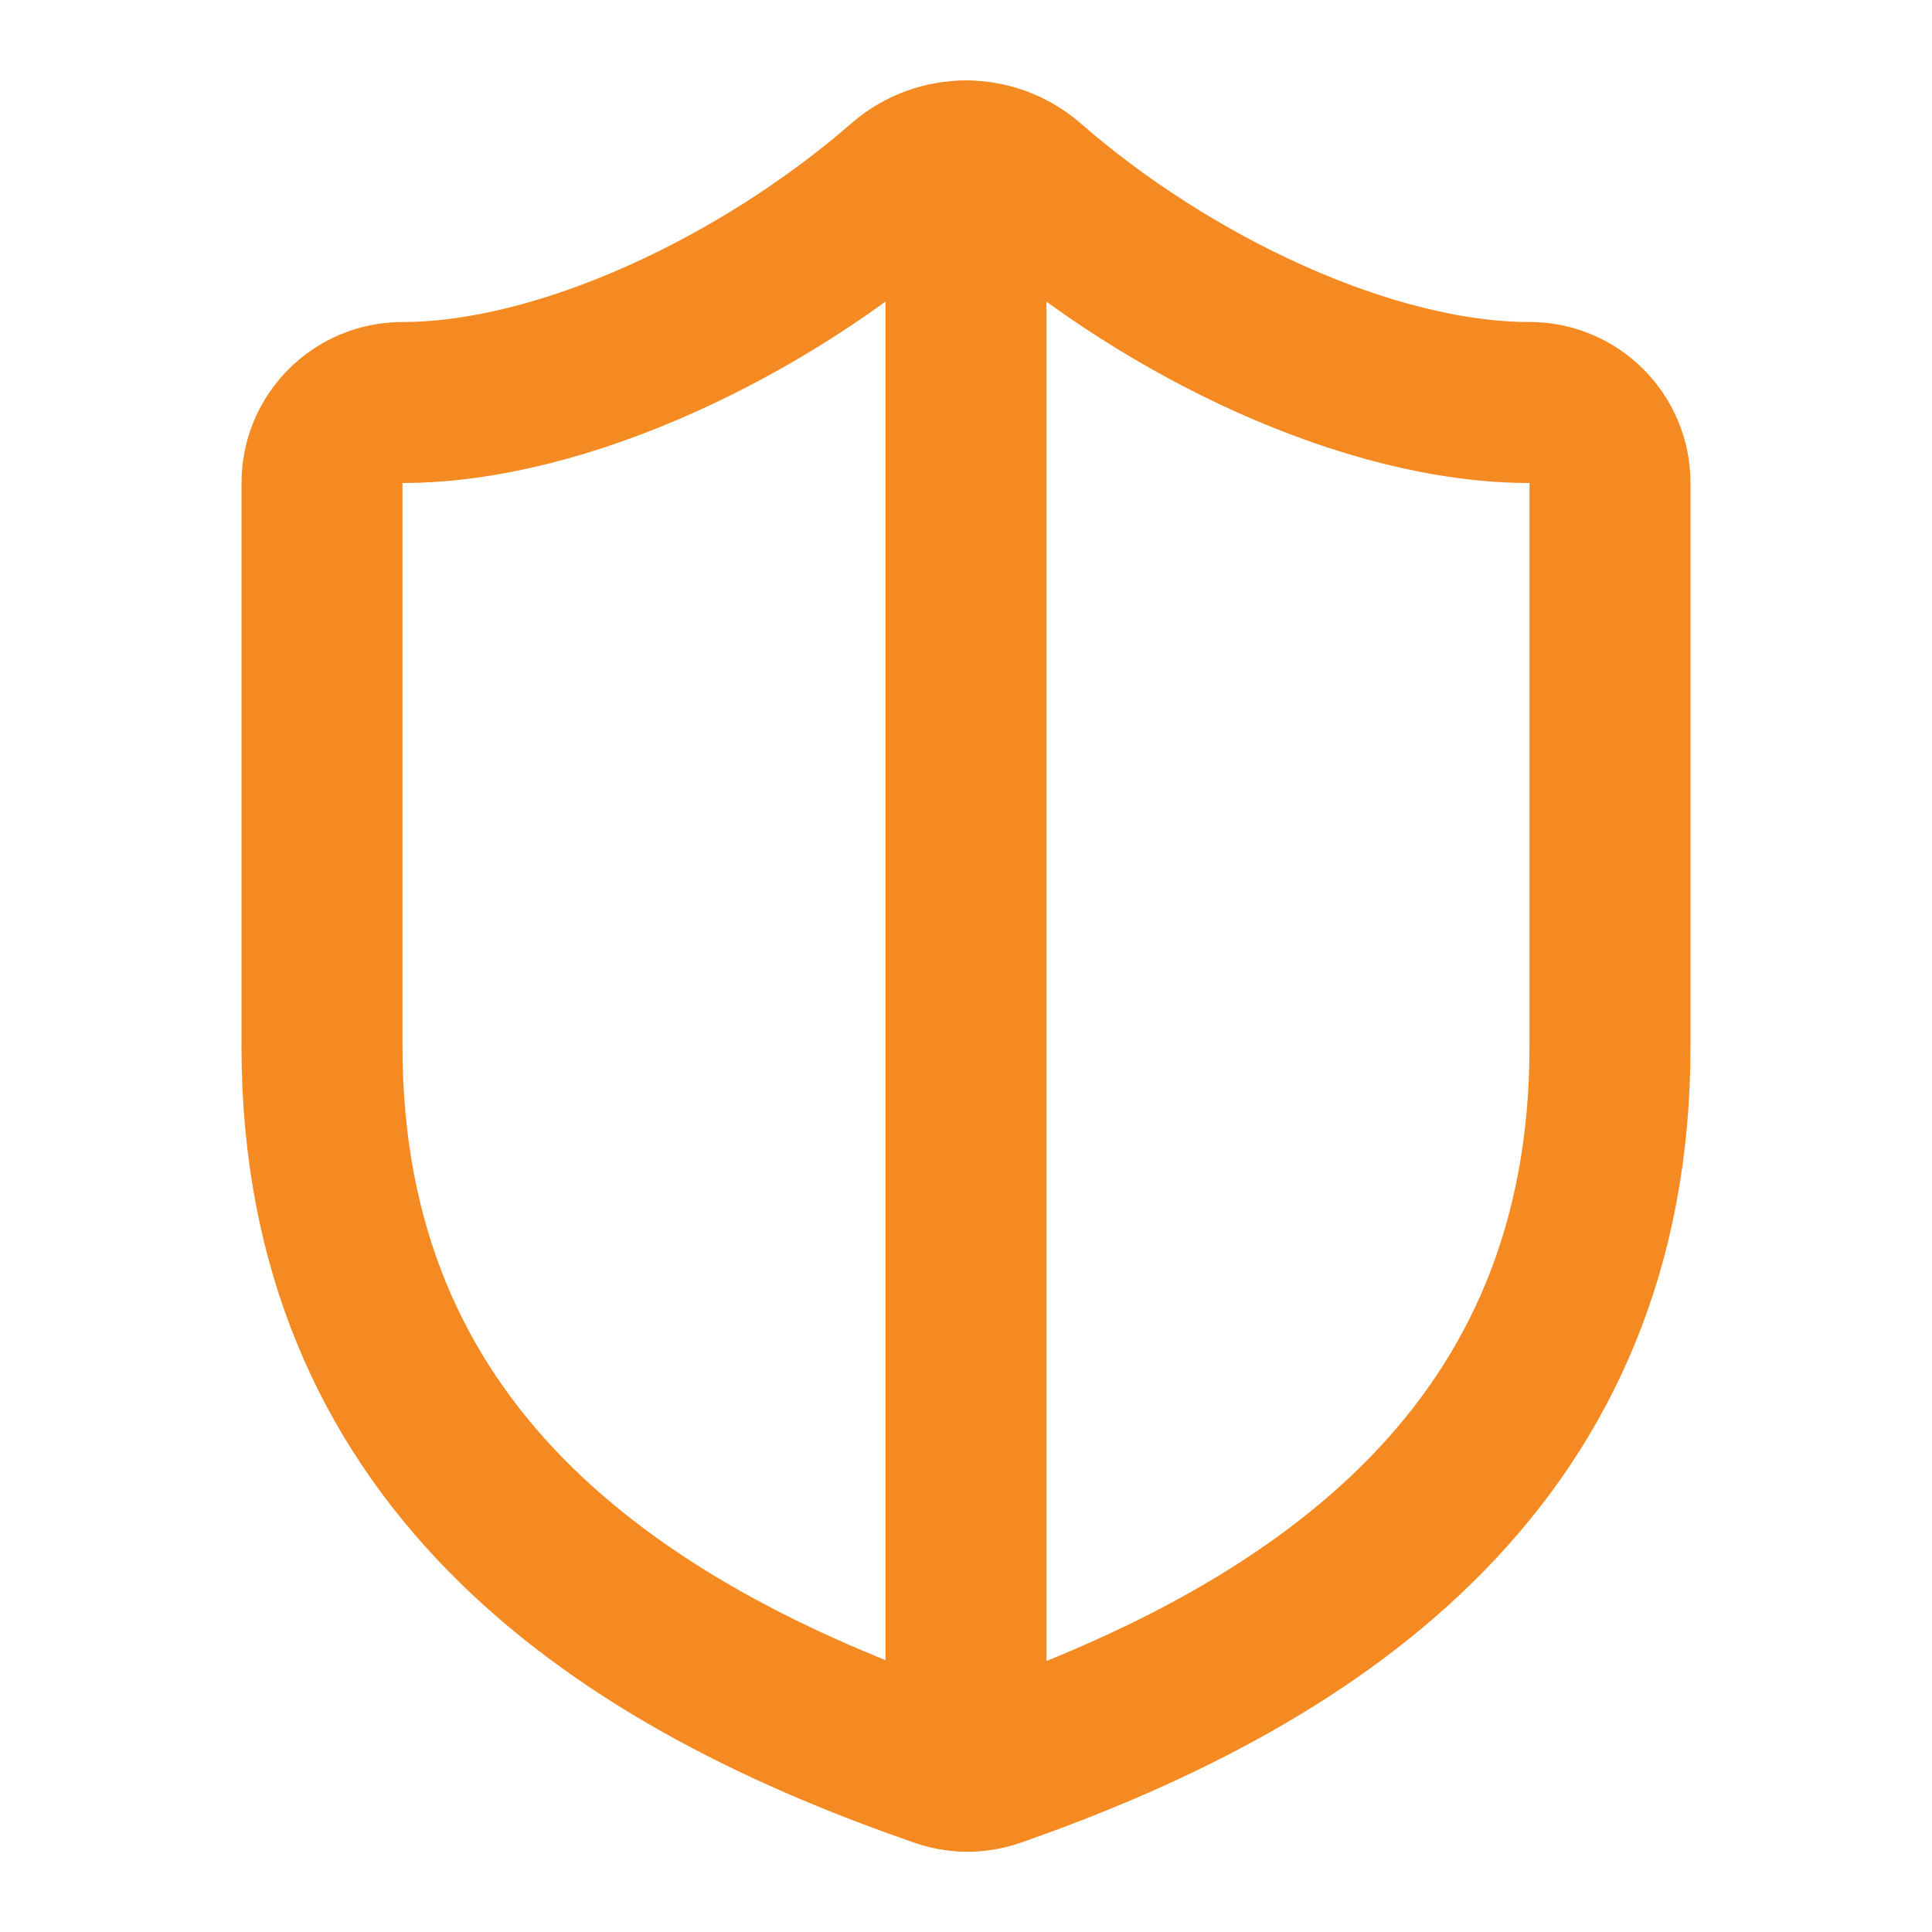
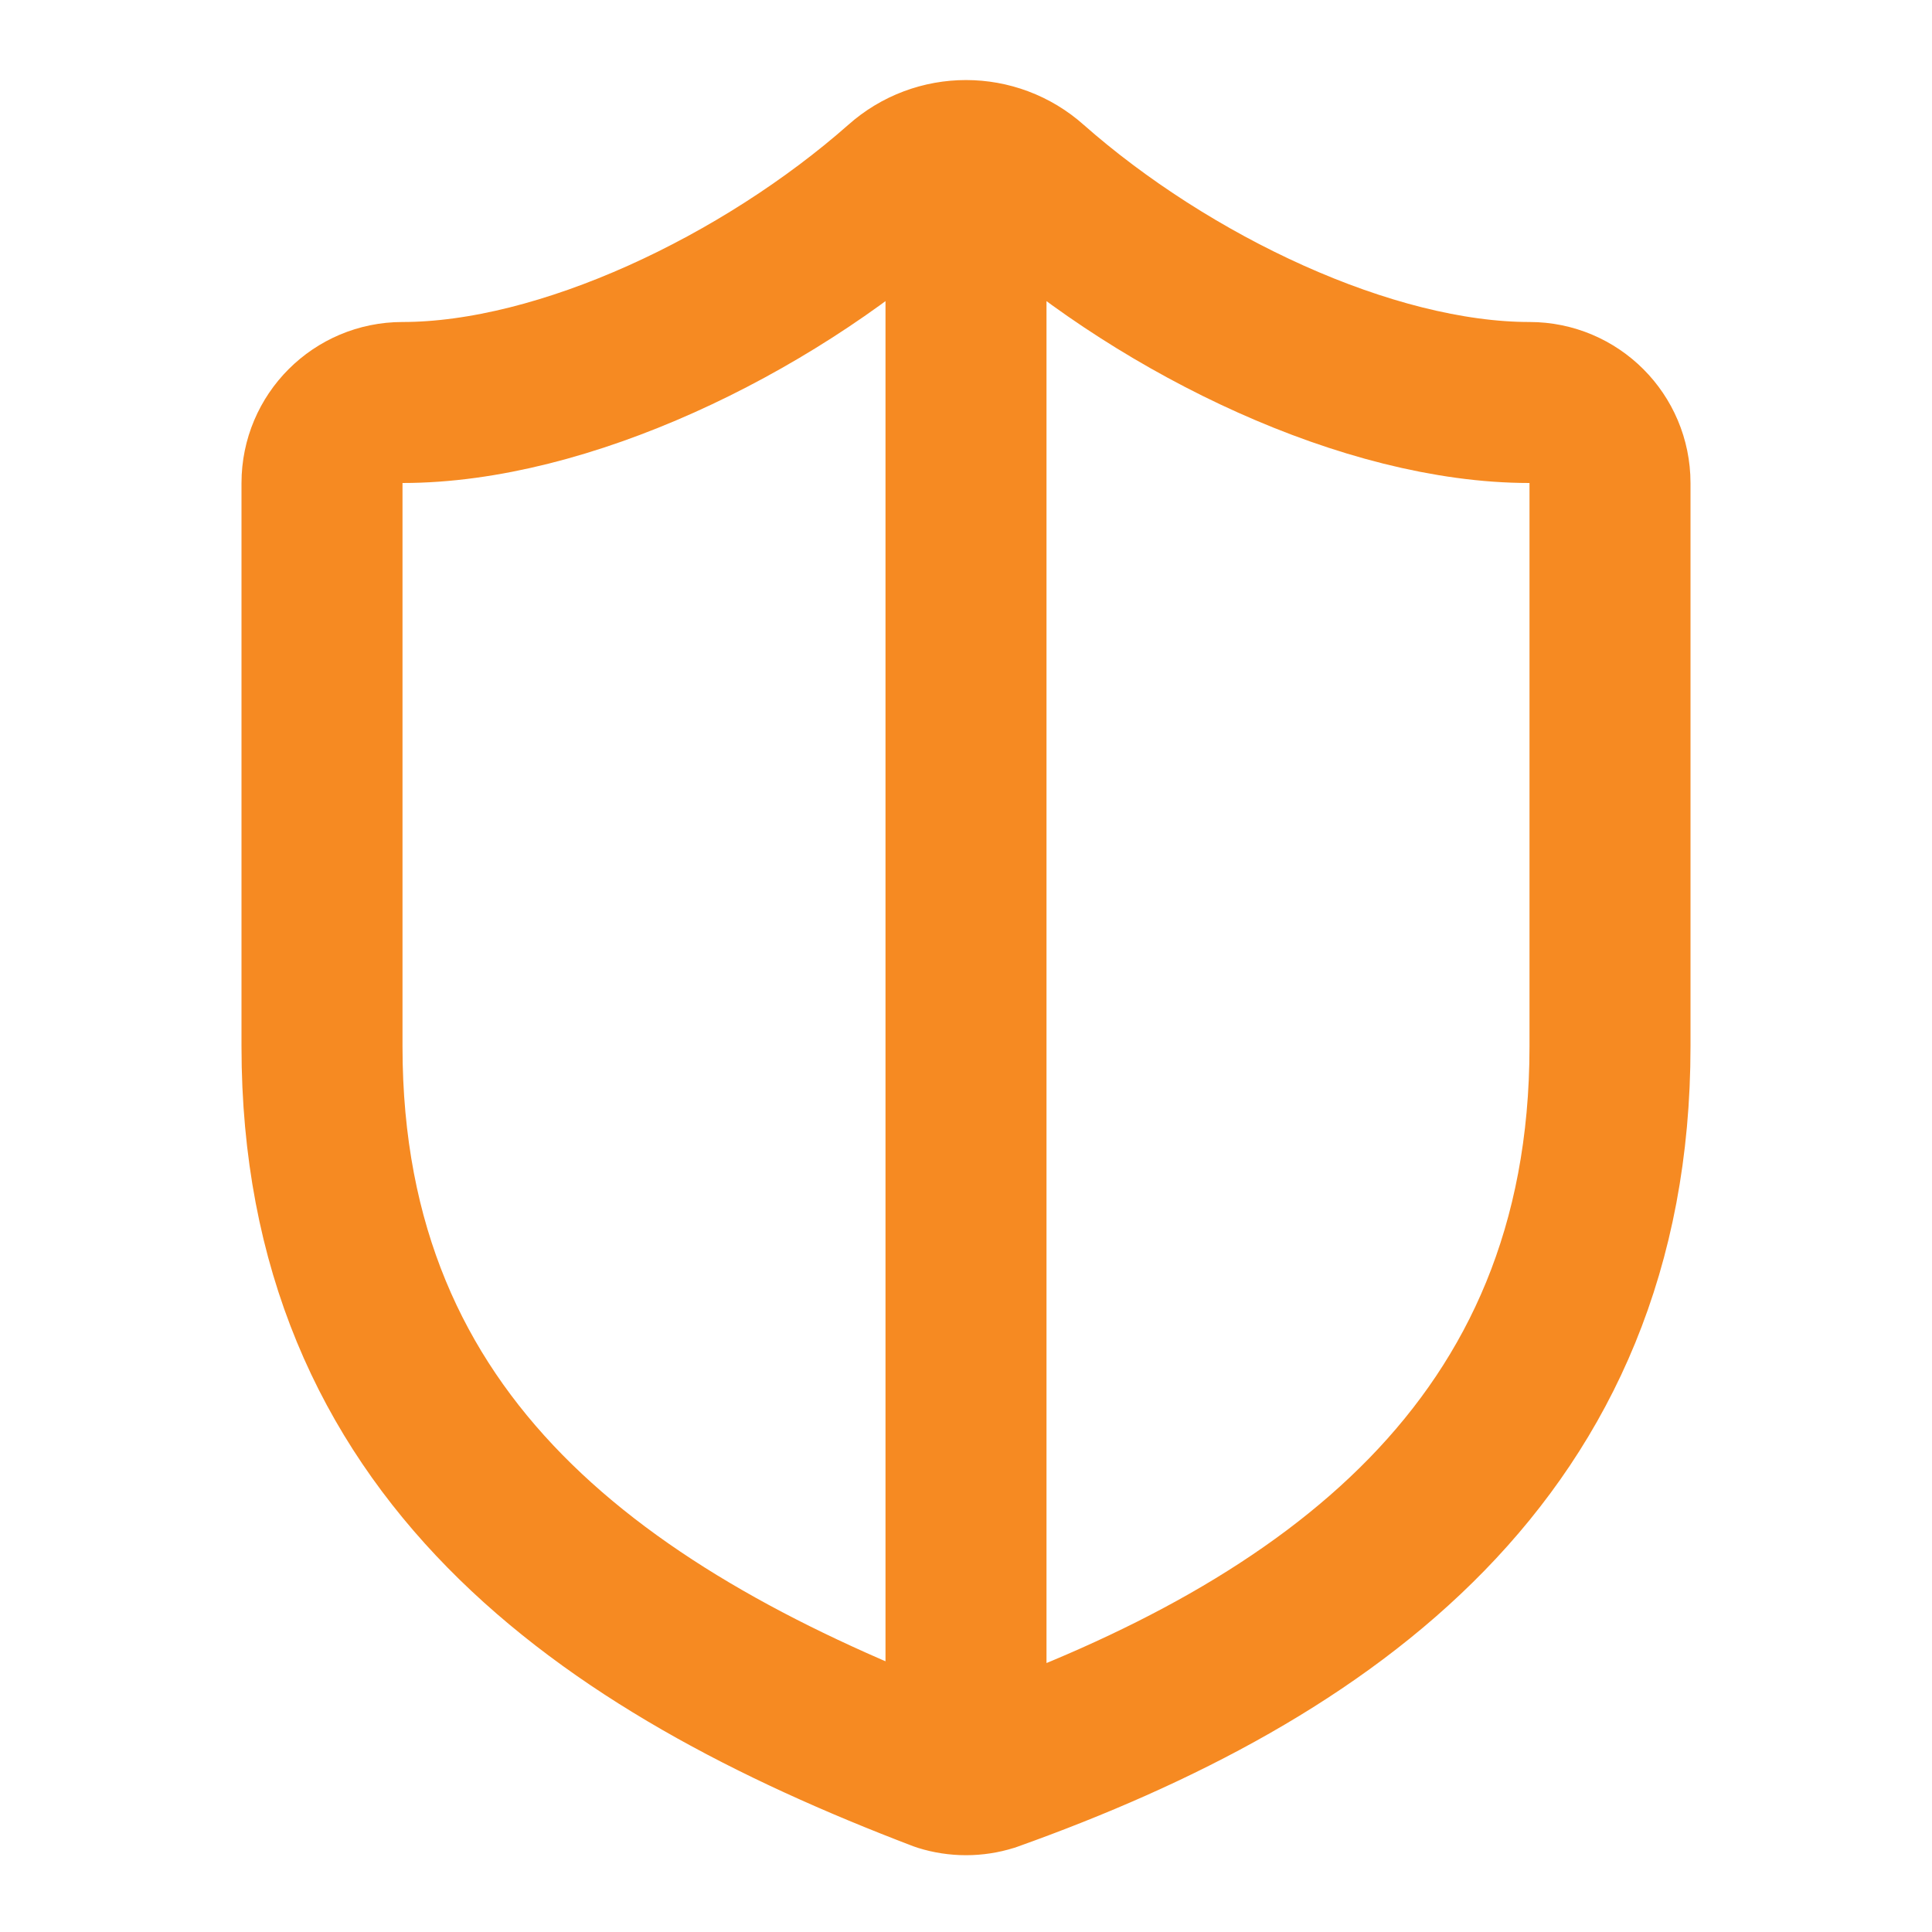
- <svg xmlns="http://www.w3.org/2000/svg" width="24" height="24" viewBox="0 0 24 24" fill="none" stroke="#f68a22" stroke-width="2" stroke-linecap="round" stroke-linejoin="round" data-lucide="shield-half">
-   <path d="M20 13c0 5-3.5 7.5-7.66 8.95a1 1 0 0 1-.67-.01C7.5 20.5 4 18 4 13V6a1 1 0 0 1 1-1c2 0 4.5-1.2 6.24-2.72a1.17 1.17 0 0 1 1.52 0C14.51 3.81 17 5 19 5a1 1 0 0 1 1 1z" />
-   <path d="M12 22V2" />
+ <svg xmlns="http://www.w3.org/2000/svg" width="24" height="24" fill="none" stroke="#f68a22" stroke-linecap="round" stroke-linejoin="round" stroke-width="2" data-lucide="shield-half" viewBox="0 0 24 24">
+   <path d="M20 13c0 5-3.5 7.5-7.7 9a1 1 0 0 1-.6 0C7.5 20.4 4 18 4 13V6a1 1 0 0 1 1-1c2 0 4.5-1.2 6.2-2.7a1.2 1.2 0 0 1 1.6 0C14.5 3.8 17 5 19 5a1 1 0 0 1 1 1zM12 22V2" />
</svg>
